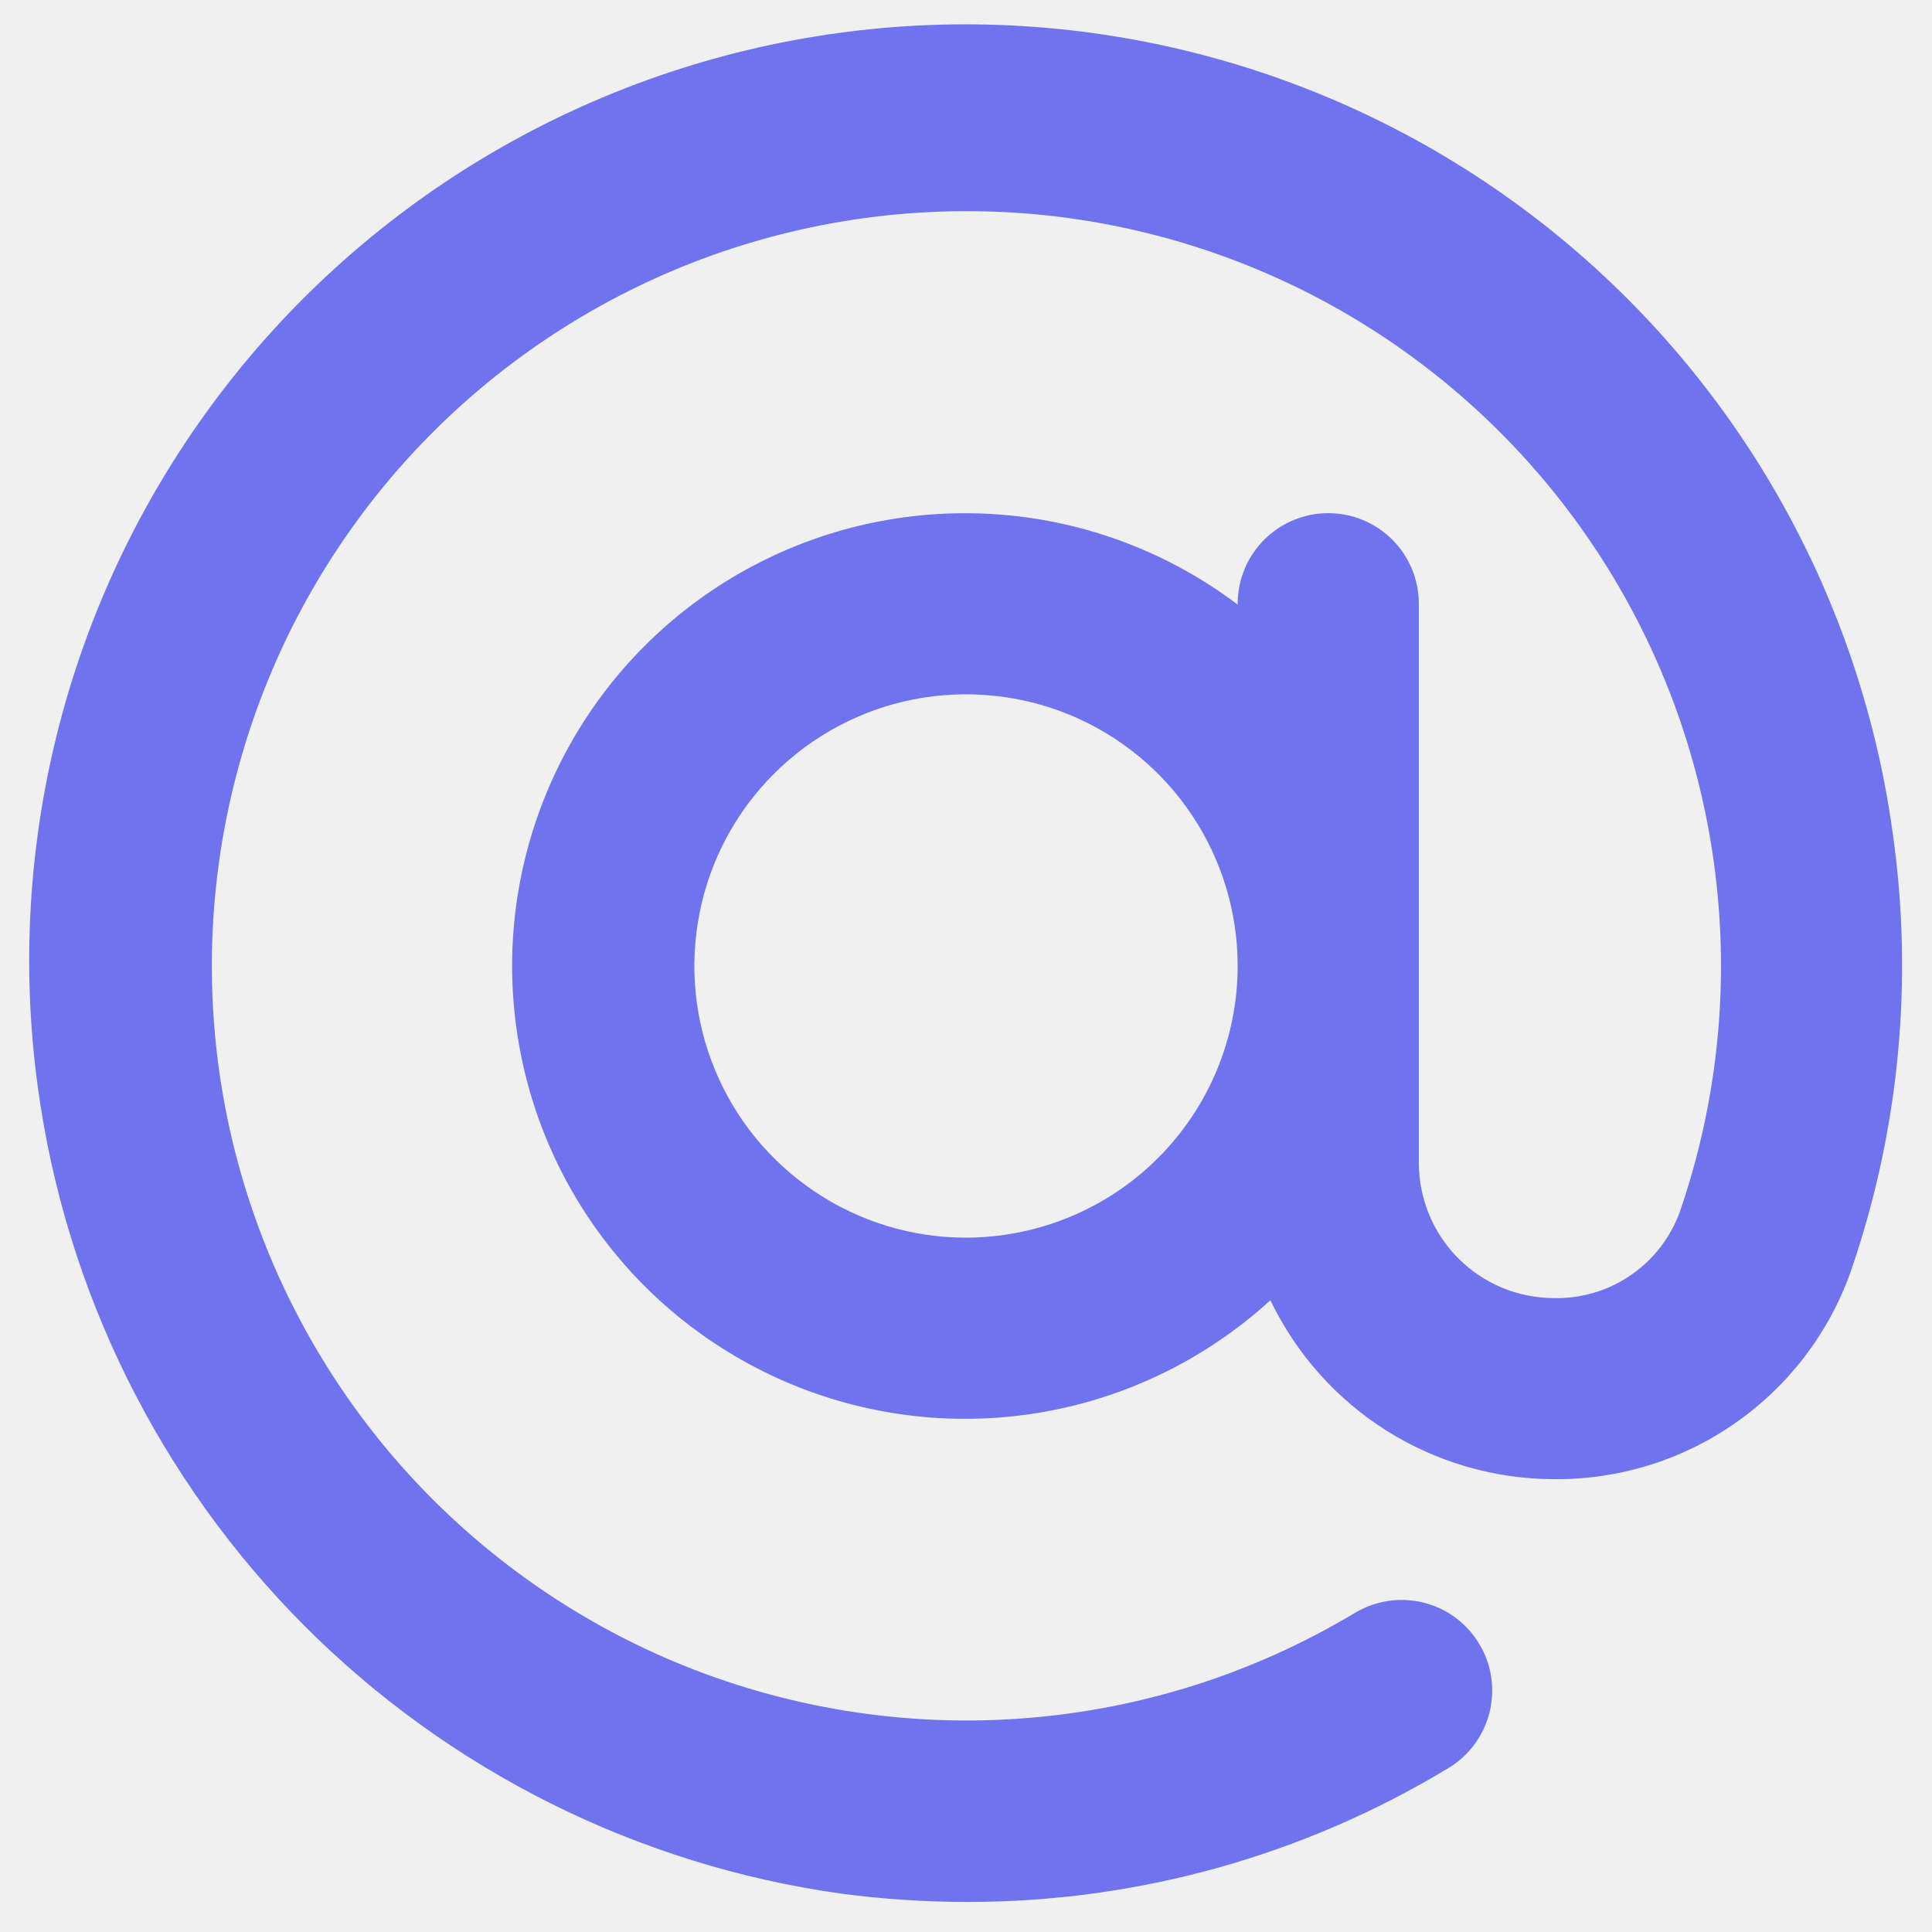
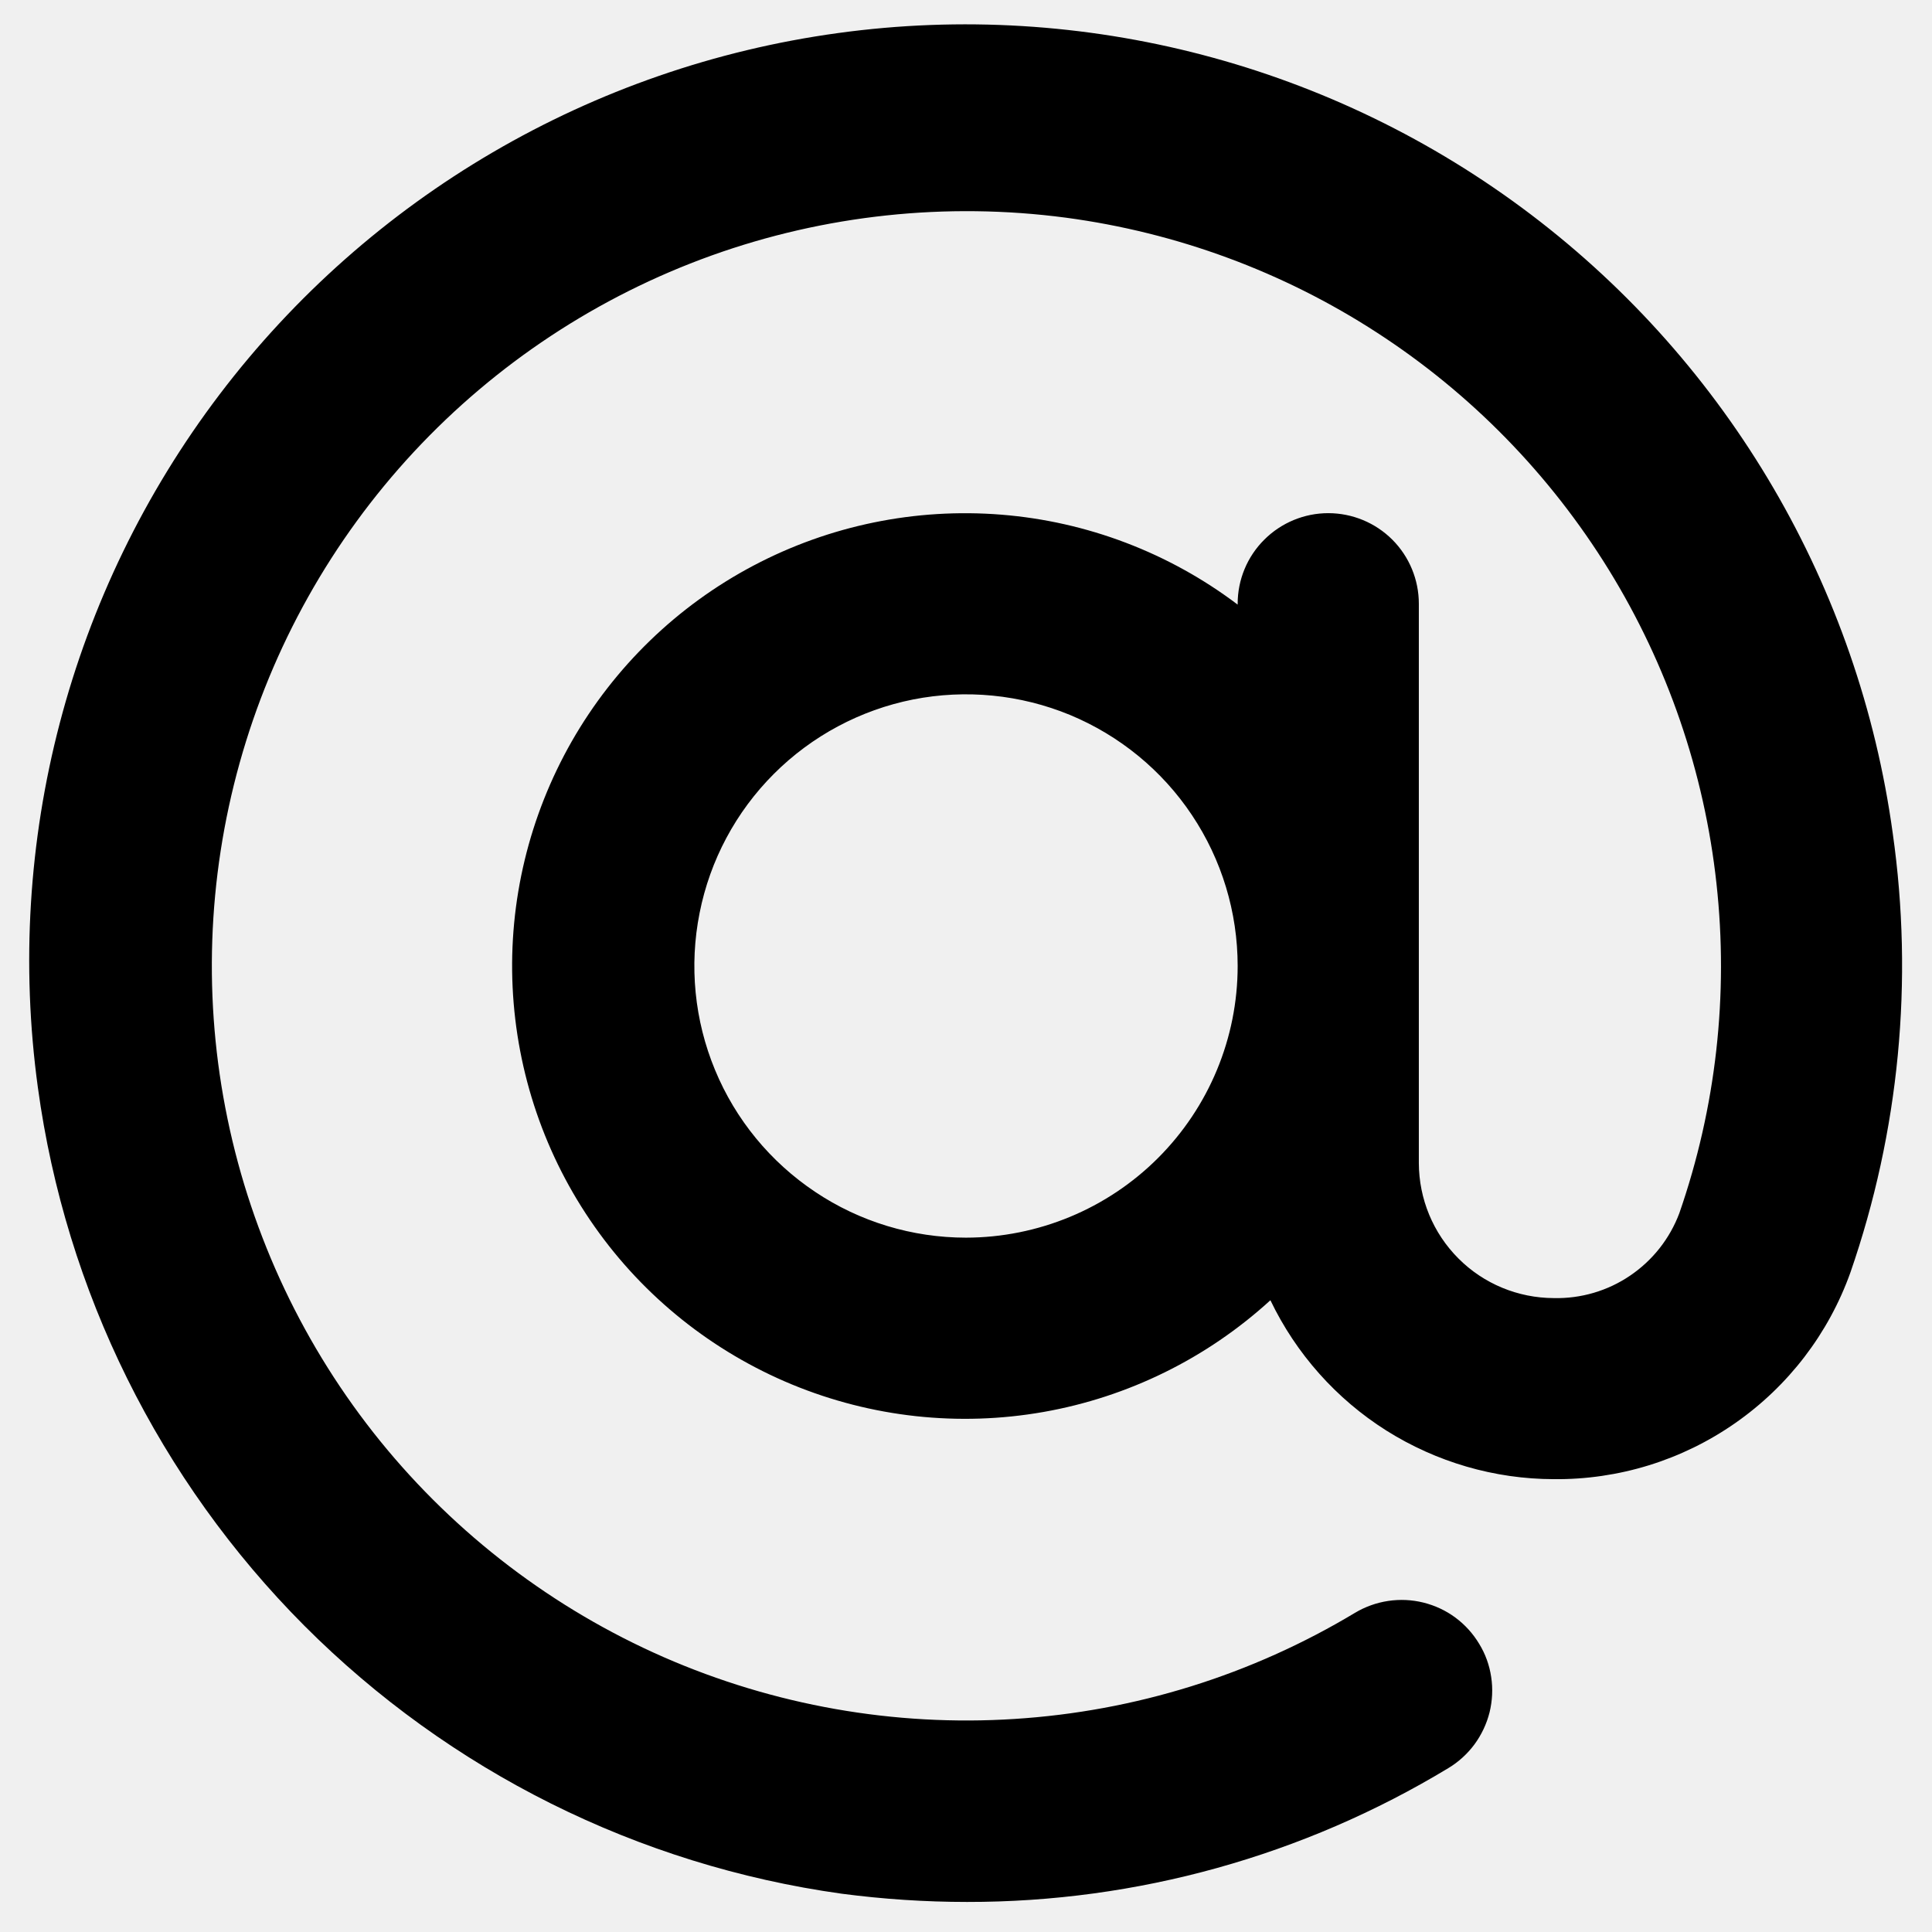
- <svg xmlns="http://www.w3.org/2000/svg" width="18" height="18" viewBox="0 0 18 18" fill="none">
+ <svg xmlns="http://www.w3.org/2000/svg" width="18" height="18" viewBox="0 0 18 18">
  <g clip-path="url(#clip0_309_9722)">
-     <path d="M17.634 7.762C17.319 5.471 16.107 3.398 14.265 2C12.422 0.602 10.099 -0.007 7.808 0.308C5.516 0.622 3.443 1.834 2.045 3.676C0.647 5.519 0.039 7.842 0.353 10.133C0.612 12.03 1.484 13.79 2.835 15.146C4.187 16.501 5.944 17.378 7.84 17.643C8.228 17.694 8.619 17.72 9.01 17.72C10.591 17.722 12.142 17.291 13.494 16.473C13.589 16.416 13.672 16.34 13.738 16.251C13.803 16.162 13.851 16.061 13.878 15.953C13.904 15.846 13.91 15.734 13.893 15.624C13.877 15.515 13.839 15.409 13.781 15.315C13.724 15.22 13.649 15.137 13.56 15.071C13.471 15.005 13.37 14.958 13.262 14.931C13.045 14.877 12.815 14.912 12.623 15.027C11.661 15.605 10.574 15.944 9.453 16.015C8.333 16.087 7.212 15.889 6.183 15.439C5.155 14.988 4.249 14.298 3.542 13.426C2.835 12.553 2.348 11.525 2.12 10.425C1.892 9.326 1.931 8.188 2.233 7.107C2.535 6.025 3.092 5.032 3.856 4.21C4.621 3.388 5.571 2.761 6.628 2.381C7.684 2.002 8.817 1.881 9.93 2.028C10.963 2.166 11.954 2.531 12.829 3.099C13.704 3.666 14.441 4.421 14.989 5.309C15.536 6.197 15.879 7.195 15.992 8.232C16.106 9.269 15.988 10.318 15.646 11.303C15.557 11.54 15.397 11.743 15.187 11.885C14.978 12.027 14.729 12.1 14.476 12.094C14.143 12.093 13.823 11.961 13.588 11.725C13.352 11.489 13.22 11.17 13.219 10.836V5.625C13.219 5.401 13.13 5.186 12.972 5.028C12.814 4.87 12.599 4.781 12.375 4.781C12.152 4.781 11.937 4.87 11.779 5.028C11.62 5.186 11.531 5.401 11.531 5.625V5.633C10.892 5.15 10.128 4.859 9.329 4.795C8.53 4.731 7.73 4.895 7.021 5.269C6.312 5.643 5.725 6.211 5.327 6.907C4.93 7.603 4.738 8.397 4.776 9.198C4.814 9.998 5.078 10.772 5.539 11.427C6 12.083 6.639 12.593 7.379 12.899C8.12 13.205 8.932 13.294 9.722 13.155C10.511 13.016 11.244 12.655 11.836 12.114C12.075 12.612 12.449 13.033 12.916 13.328C13.383 13.622 13.924 13.78 14.476 13.781C15.08 13.787 15.67 13.605 16.166 13.259C16.661 12.914 17.037 12.424 17.24 11.855C17.695 10.541 17.83 9.138 17.634 7.762ZM9 11.531C8.5 11.531 8.01 11.383 7.594 11.104C7.178 10.826 6.853 10.431 6.662 9.969C6.47 9.506 6.42 8.997 6.518 8.506C6.615 8.015 6.856 7.564 7.21 7.21C7.564 6.856 8.015 6.615 8.506 6.517C8.997 6.42 9.506 6.47 9.969 6.661C10.431 6.853 10.827 7.177 11.105 7.594C11.383 8.01 11.531 8.499 11.531 9C11.531 9.671 11.264 10.314 10.789 10.789C10.315 11.263 9.671 11.53 9 11.531Z" fill="#6F73EE" />
+     <path d="M17.634 7.762C17.319 5.471 16.107 3.398 14.265 2C12.422 0.602 10.099 -0.007 7.808 0.308C5.516 0.622 3.443 1.834 2.045 3.676C0.647 5.519 0.039 7.842 0.353 10.133C0.612 12.03 1.484 13.79 2.835 15.146C4.187 16.501 5.944 17.378 7.84 17.643C8.228 17.694 8.619 17.72 9.01 17.72C10.591 17.722 12.142 17.291 13.494 16.473C13.589 16.416 13.672 16.34 13.738 16.251C13.803 16.162 13.851 16.061 13.878 15.953C13.904 15.846 13.91 15.734 13.893 15.624C13.877 15.515 13.839 15.409 13.781 15.315C13.724 15.22 13.649 15.137 13.56 15.071C13.471 15.005 13.37 14.958 13.262 14.931C13.045 14.877 12.815 14.912 12.623 15.027C11.661 15.605 10.574 15.944 9.453 16.015C8.333 16.087 7.212 15.889 6.183 15.439C5.155 14.988 4.249 14.298 3.542 13.426C2.835 12.553 2.348 11.525 2.12 10.425C1.892 9.326 1.931 8.188 2.233 7.107C2.535 6.025 3.092 5.032 3.856 4.21C4.621 3.388 5.571 2.761 6.628 2.381C7.684 2.002 8.817 1.881 9.93 2.028C10.963 2.166 11.954 2.531 12.829 3.099C13.704 3.666 14.441 4.421 14.989 5.309C15.536 6.197 15.879 7.195 15.992 8.232C16.106 9.269 15.988 10.318 15.646 11.303C15.557 11.54 15.397 11.743 15.187 11.885C14.978 12.027 14.729 12.1 14.476 12.094C14.143 12.093 13.823 11.961 13.588 11.725C13.352 11.489 13.22 11.17 13.219 10.836V5.625C13.219 5.401 13.13 5.186 12.972 5.028C12.814 4.87 12.599 4.781 12.375 4.781C12.152 4.781 11.937 4.87 11.779 5.028C11.62 5.186 11.531 5.401 11.531 5.625V5.633C10.892 5.15 10.128 4.859 9.329 4.795C8.53 4.731 7.73 4.895 7.021 5.269C6.312 5.643 5.725 6.211 5.327 6.907C4.93 7.603 4.738 8.397 4.776 9.198C4.814 9.998 5.078 10.772 5.539 11.427C6 12.083 6.639 12.593 7.379 12.899C8.12 13.205 8.932 13.294 9.722 13.155C10.511 13.016 11.244 12.655 11.836 12.114C12.075 12.612 12.449 13.033 12.916 13.328C13.383 13.622 13.924 13.78 14.476 13.781C15.08 13.787 15.67 13.605 16.166 13.259C16.661 12.914 17.037 12.424 17.24 11.855C17.695 10.541 17.83 9.138 17.634 7.762ZM9 11.531C8.5 11.531 8.01 11.383 7.594 11.104C7.178 10.826 6.853 10.431 6.662 9.969C6.47 9.506 6.42 8.997 6.518 8.506C6.615 8.015 6.856 7.564 7.21 7.21C7.564 6.856 8.015 6.615 8.506 6.517C8.997 6.42 9.506 6.47 9.969 6.661C10.431 6.853 10.827 7.177 11.105 7.594C11.383 8.01 11.531 8.499 11.531 9C11.531 9.671 11.264 10.314 10.789 10.789C10.315 11.263 9.671 11.53 9 11.531Z" />
  </g>
  <defs>
    <clipPath id="clip0_309_9722">
      <rect width="18" height="18" fill="white" />
    </clipPath>
  </defs>
</svg>
